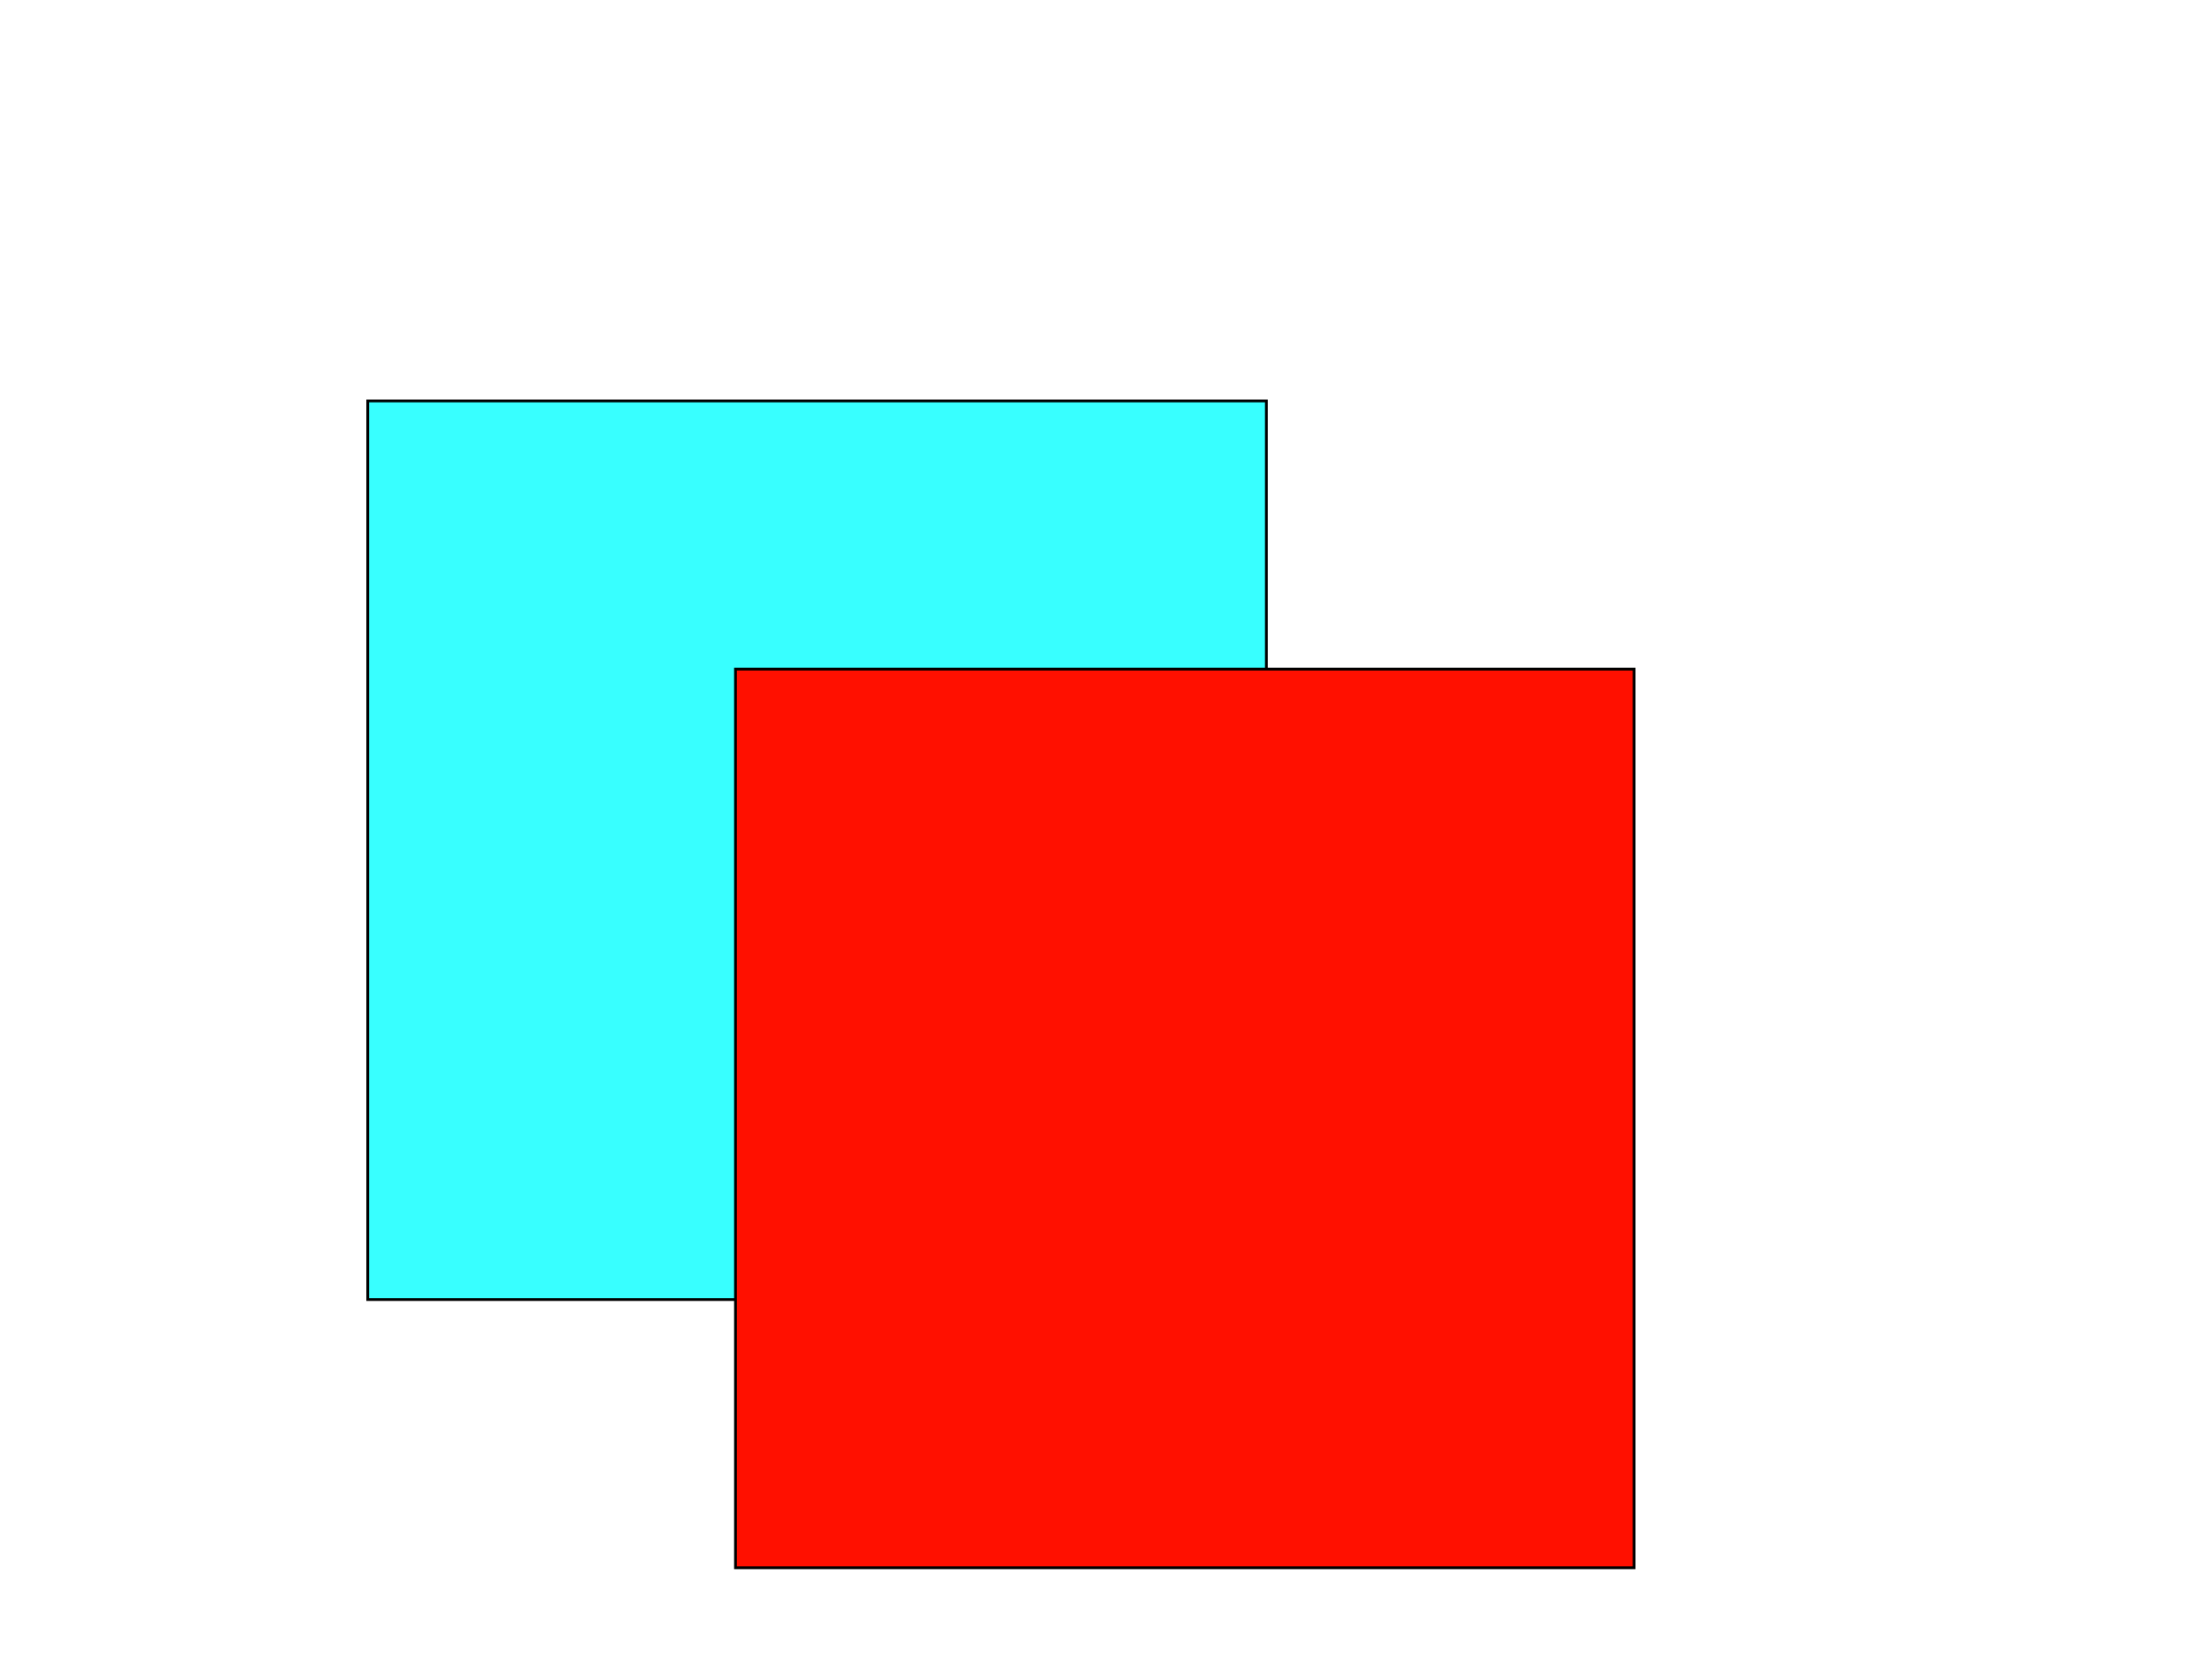
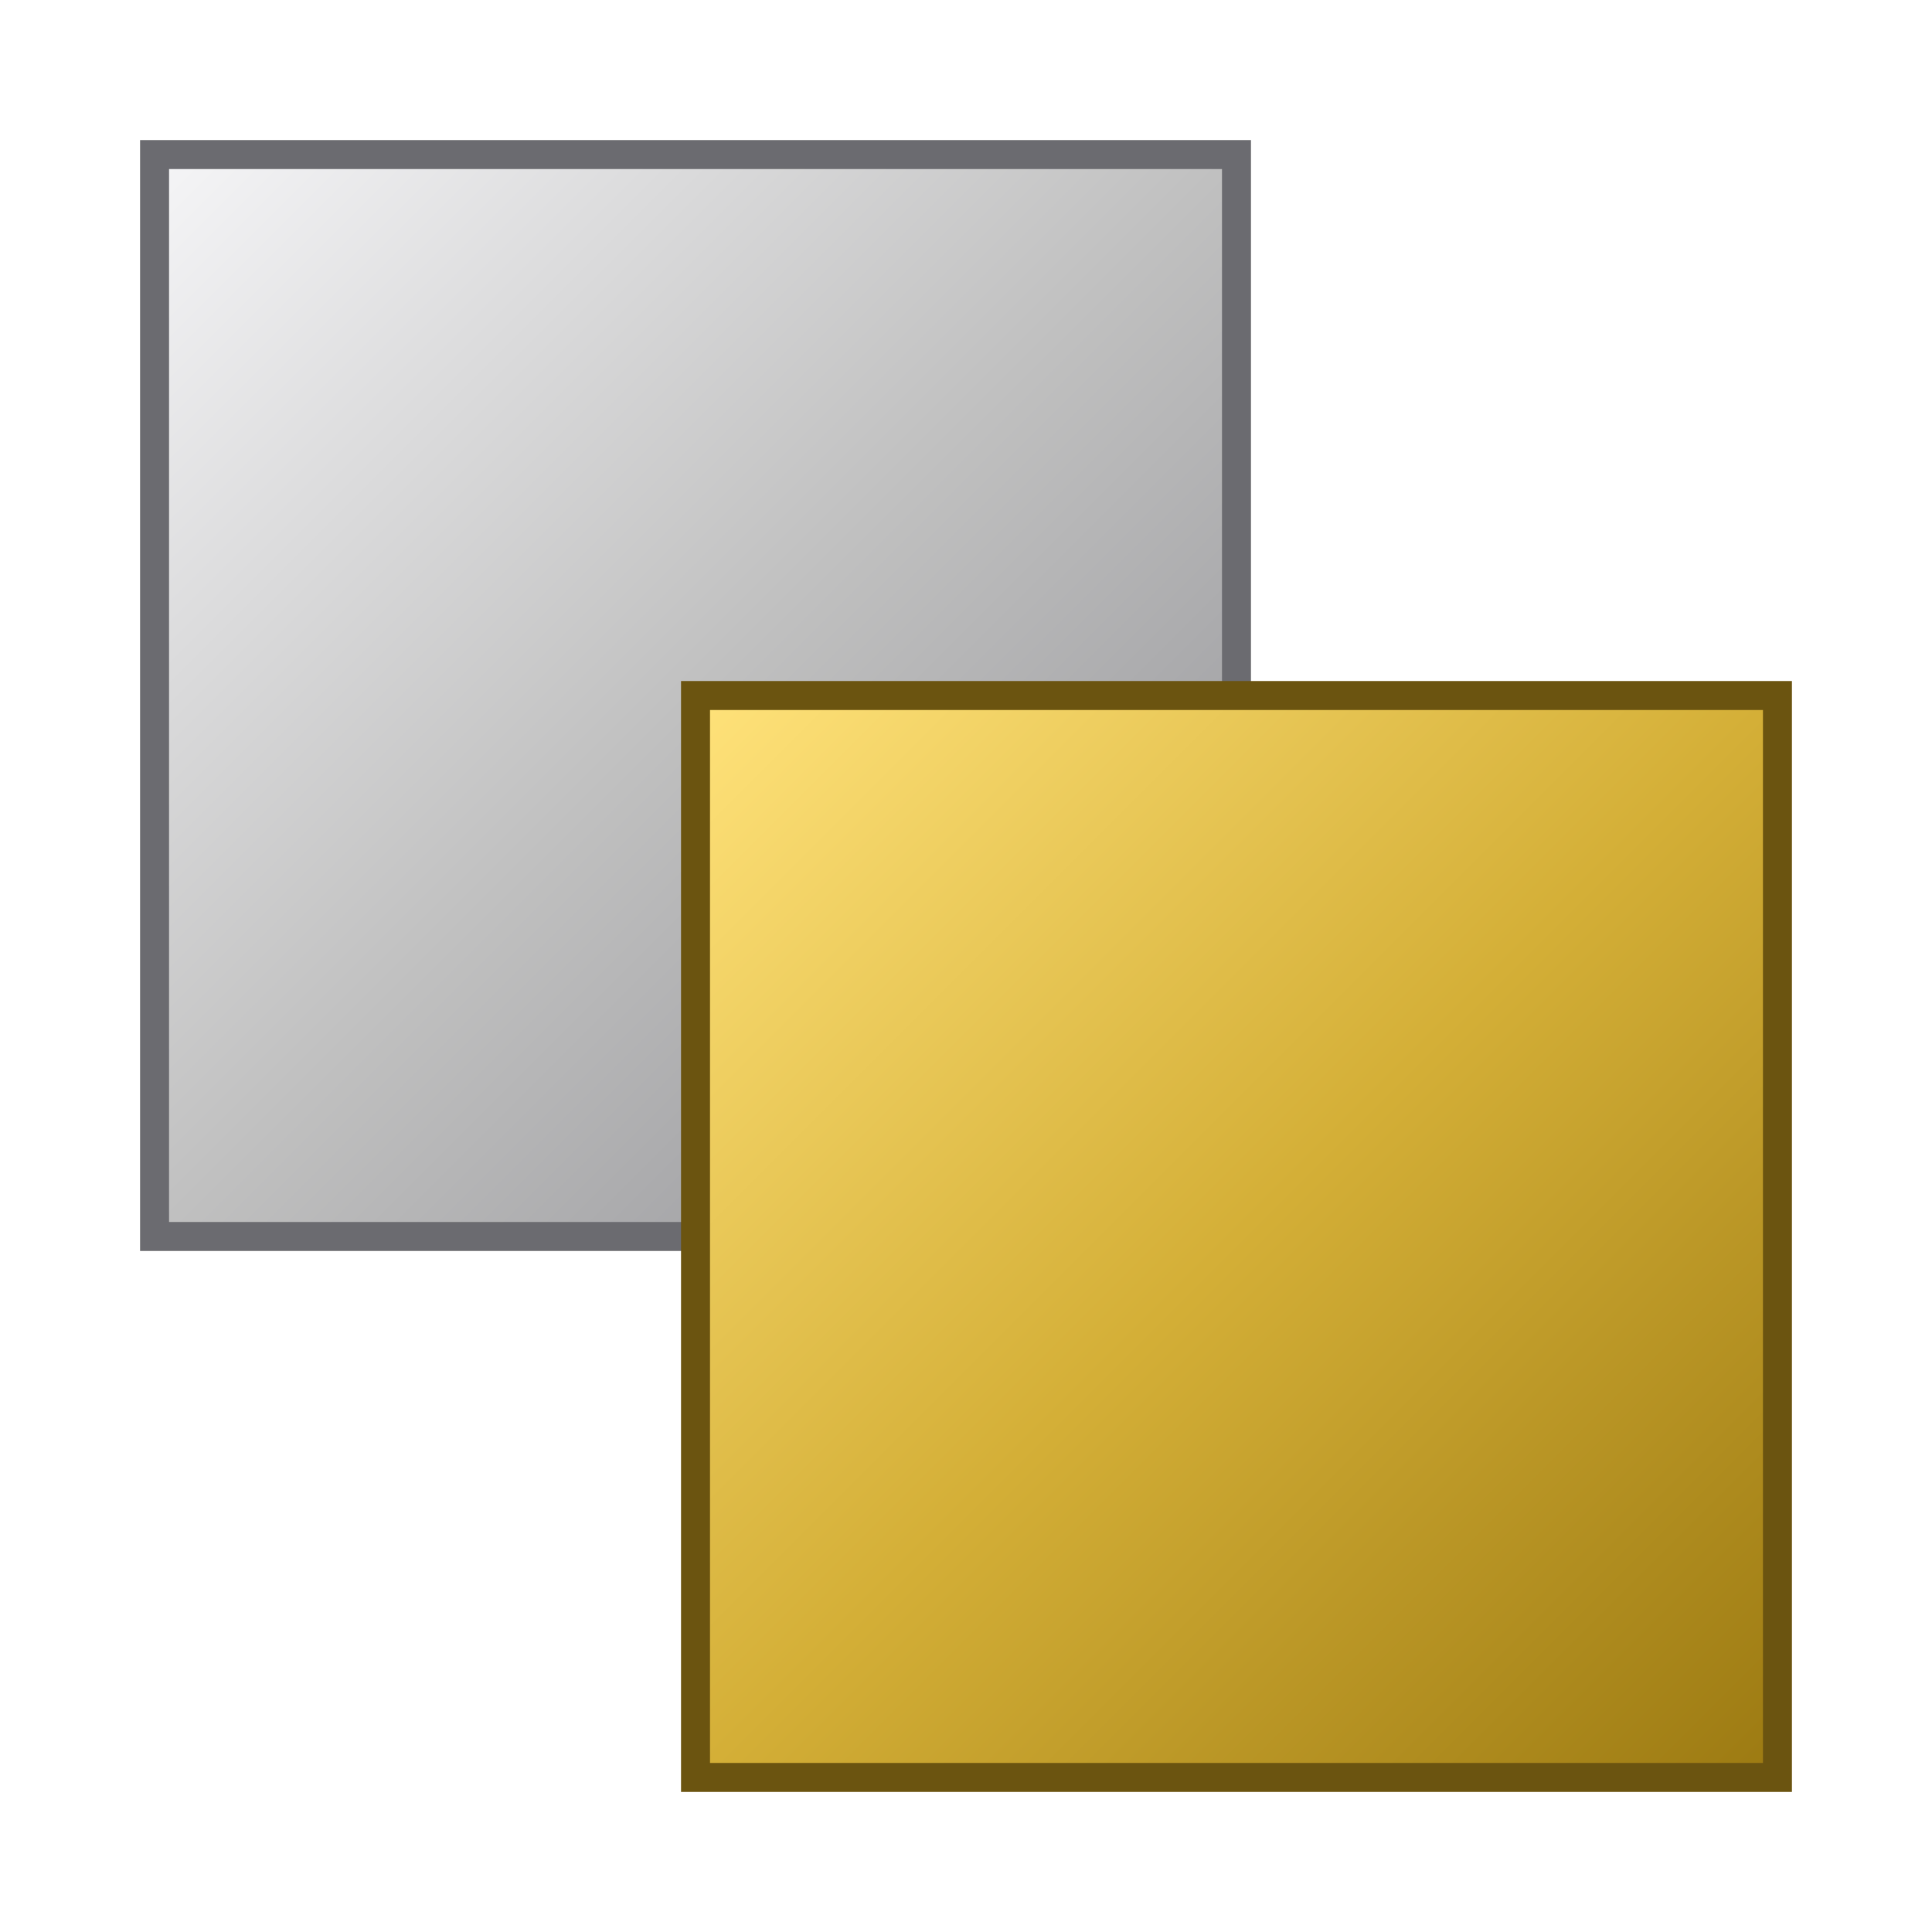
- <svg xmlns="http://www.w3.org/2000/svg" width="800" height="600">
-   <g>
-     <rect id="svg_1" height="325" width="325" y="145" x="133" stroke="#000" fill="#38ffff" />
-     <rect id="svg_2" height="325" width="325" y="242" x="266" stroke="#000" fill="#ff1000" />
-   </g>
-   <style>@media (prefers-color-scheme: light) { :root { filter: none; } }
- @media (prefers-color-scheme: dark) { :root { filter: none; } }
- </style>
+ <svg xmlns="http://www.w3.org/2000/svg" viewBox="0 0 100 100" width="100" height="100">
+   <defs>
+     <linearGradient id="silver" x1="0" y1="0" x2="1" y2="1">
+       <stop offset="0" stop-color="#f5f5f7" />
+       <stop offset="0.5" stop-color="#c0c0c0" />
+       <stop offset="1" stop-color="#8e8e93" />
+     </linearGradient>
+     <linearGradient id="gold" x1="0" y1="0" x2="1" y2="1">
+       <stop offset="0" stop-color="#ffe27a" />
+       <stop offset="0.5" stop-color="#d4af37" />
+       <stop offset="1" stop-color="#9c7a12" />
+     </linearGradient>
+   </defs>
+   <rect x="8" y="8" width="56" height="56" fill="url(#silver)" stroke="#6b6b70" stroke-width="1.5" />
+   <rect x="36" y="36" width="56" height="56" fill="url(#gold)" stroke="#6b5410" stroke-width="1.5" />
</svg>
